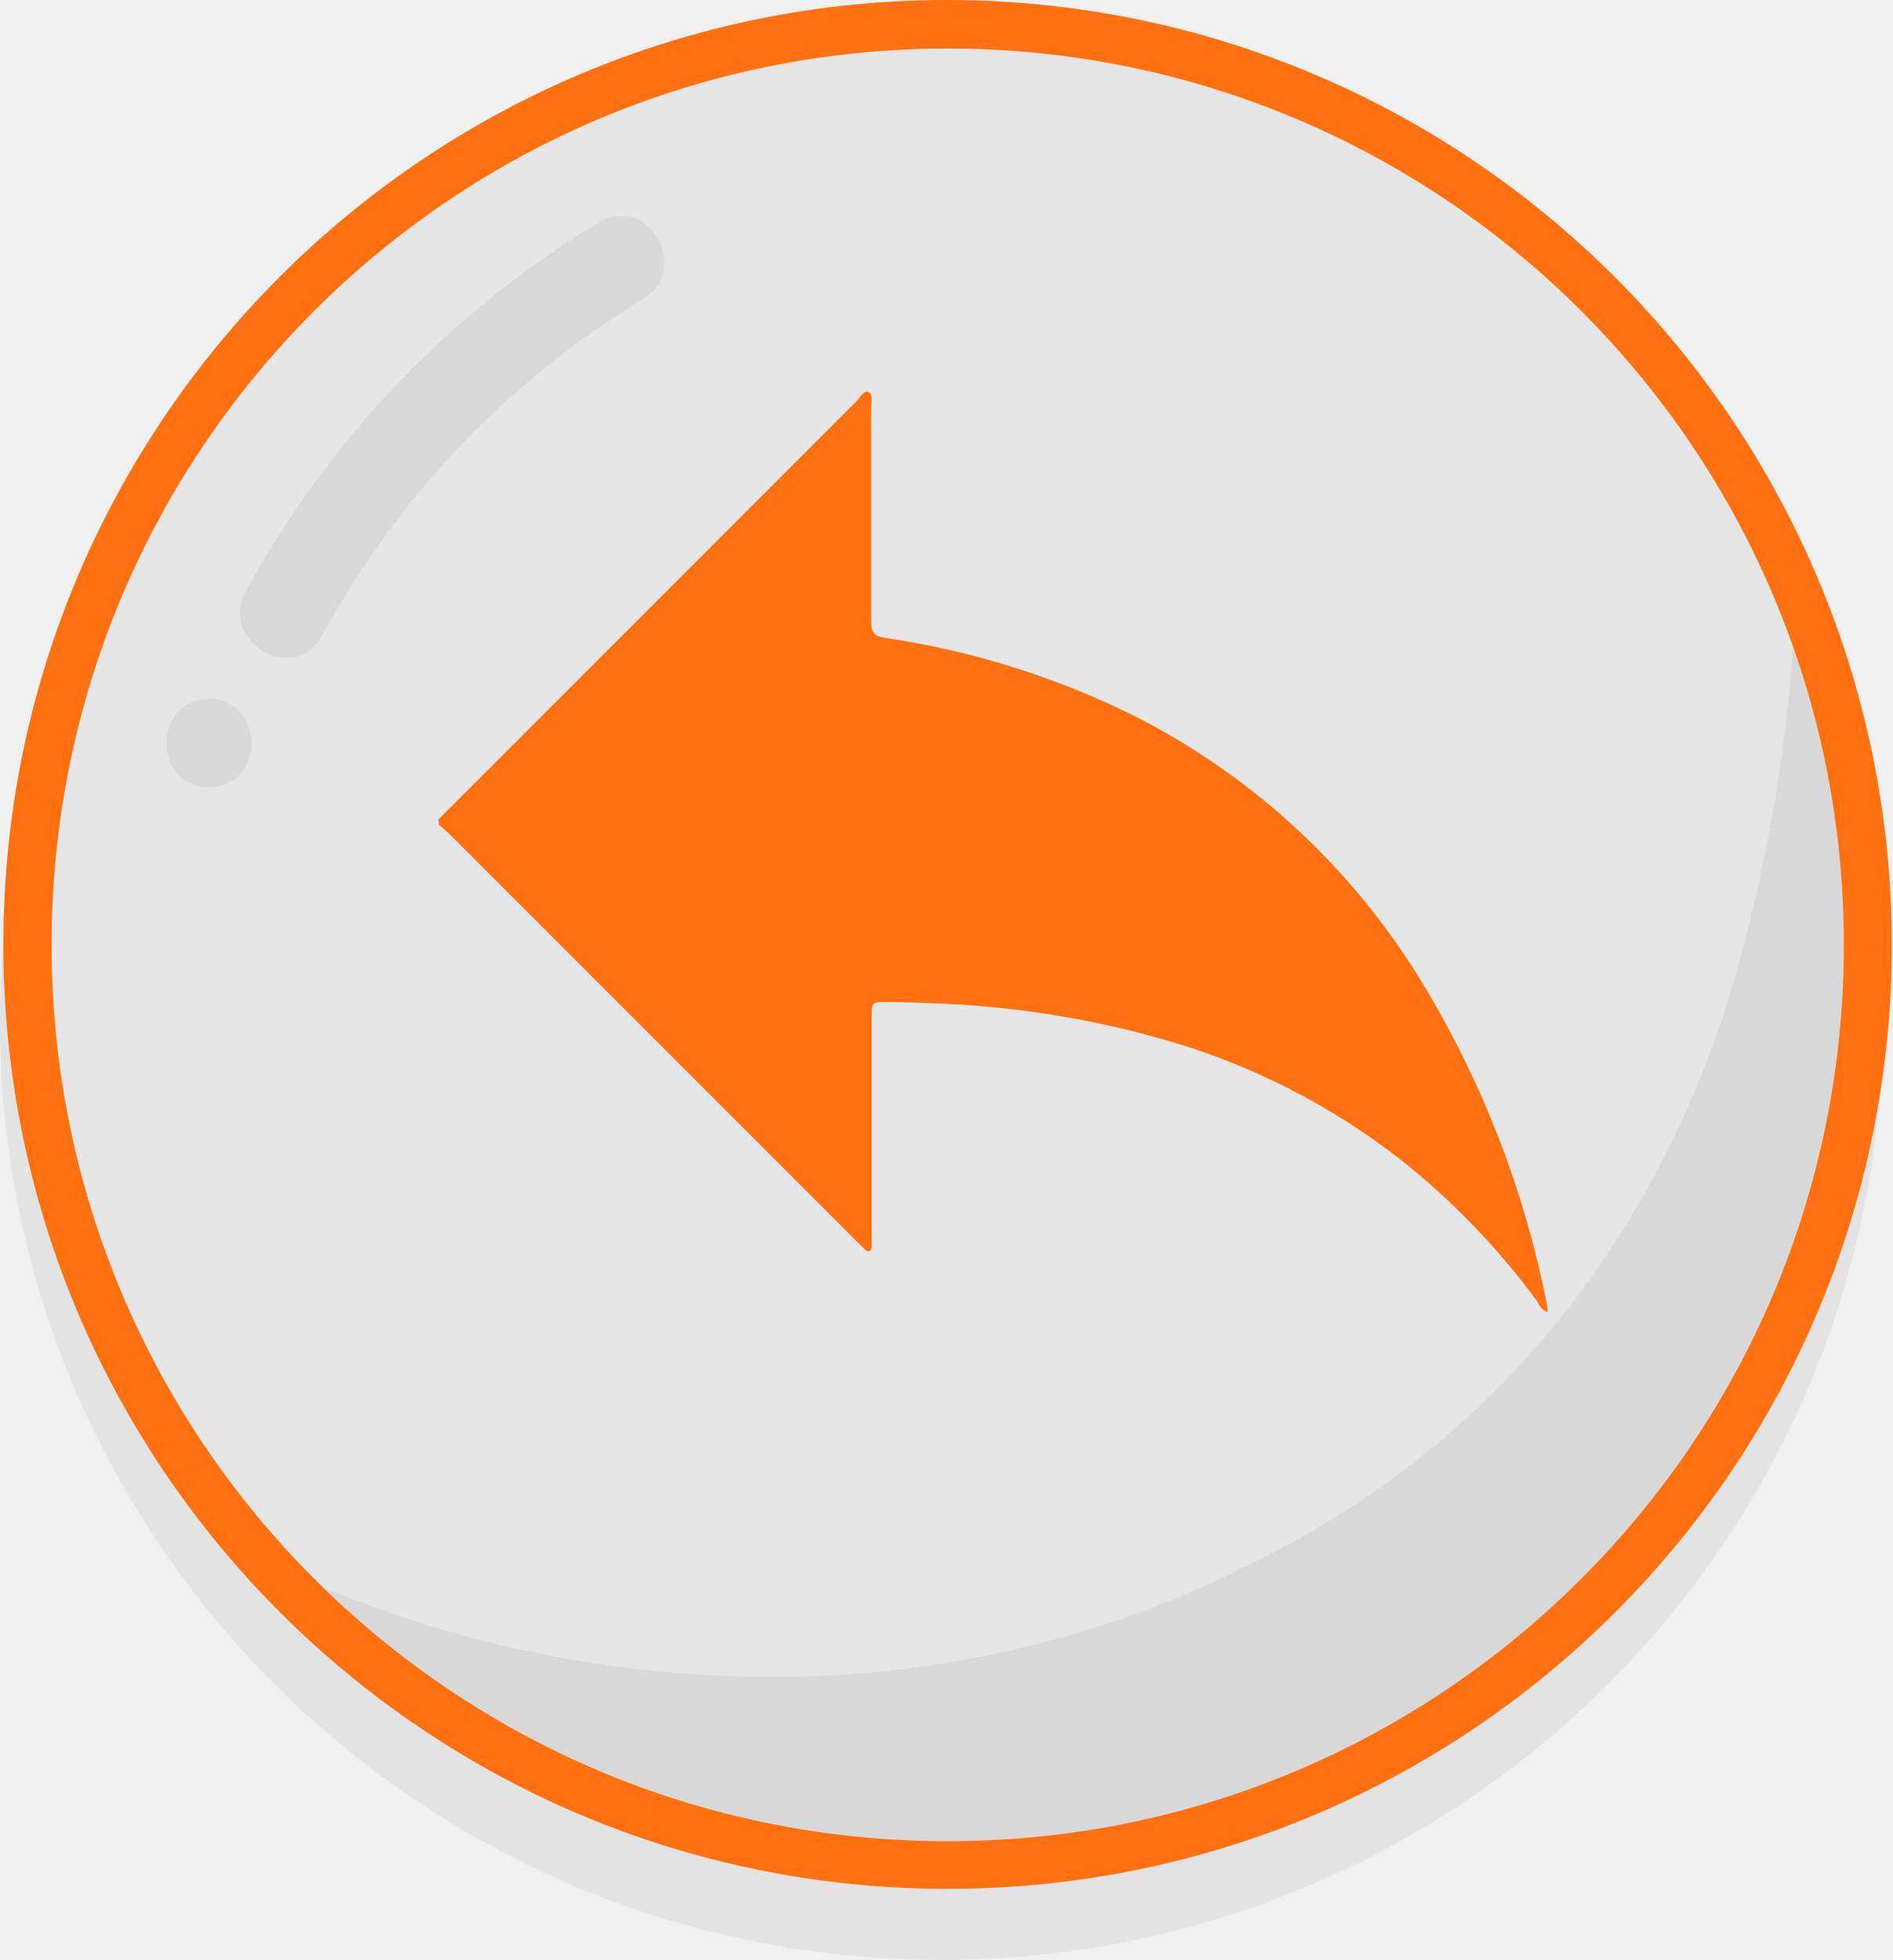
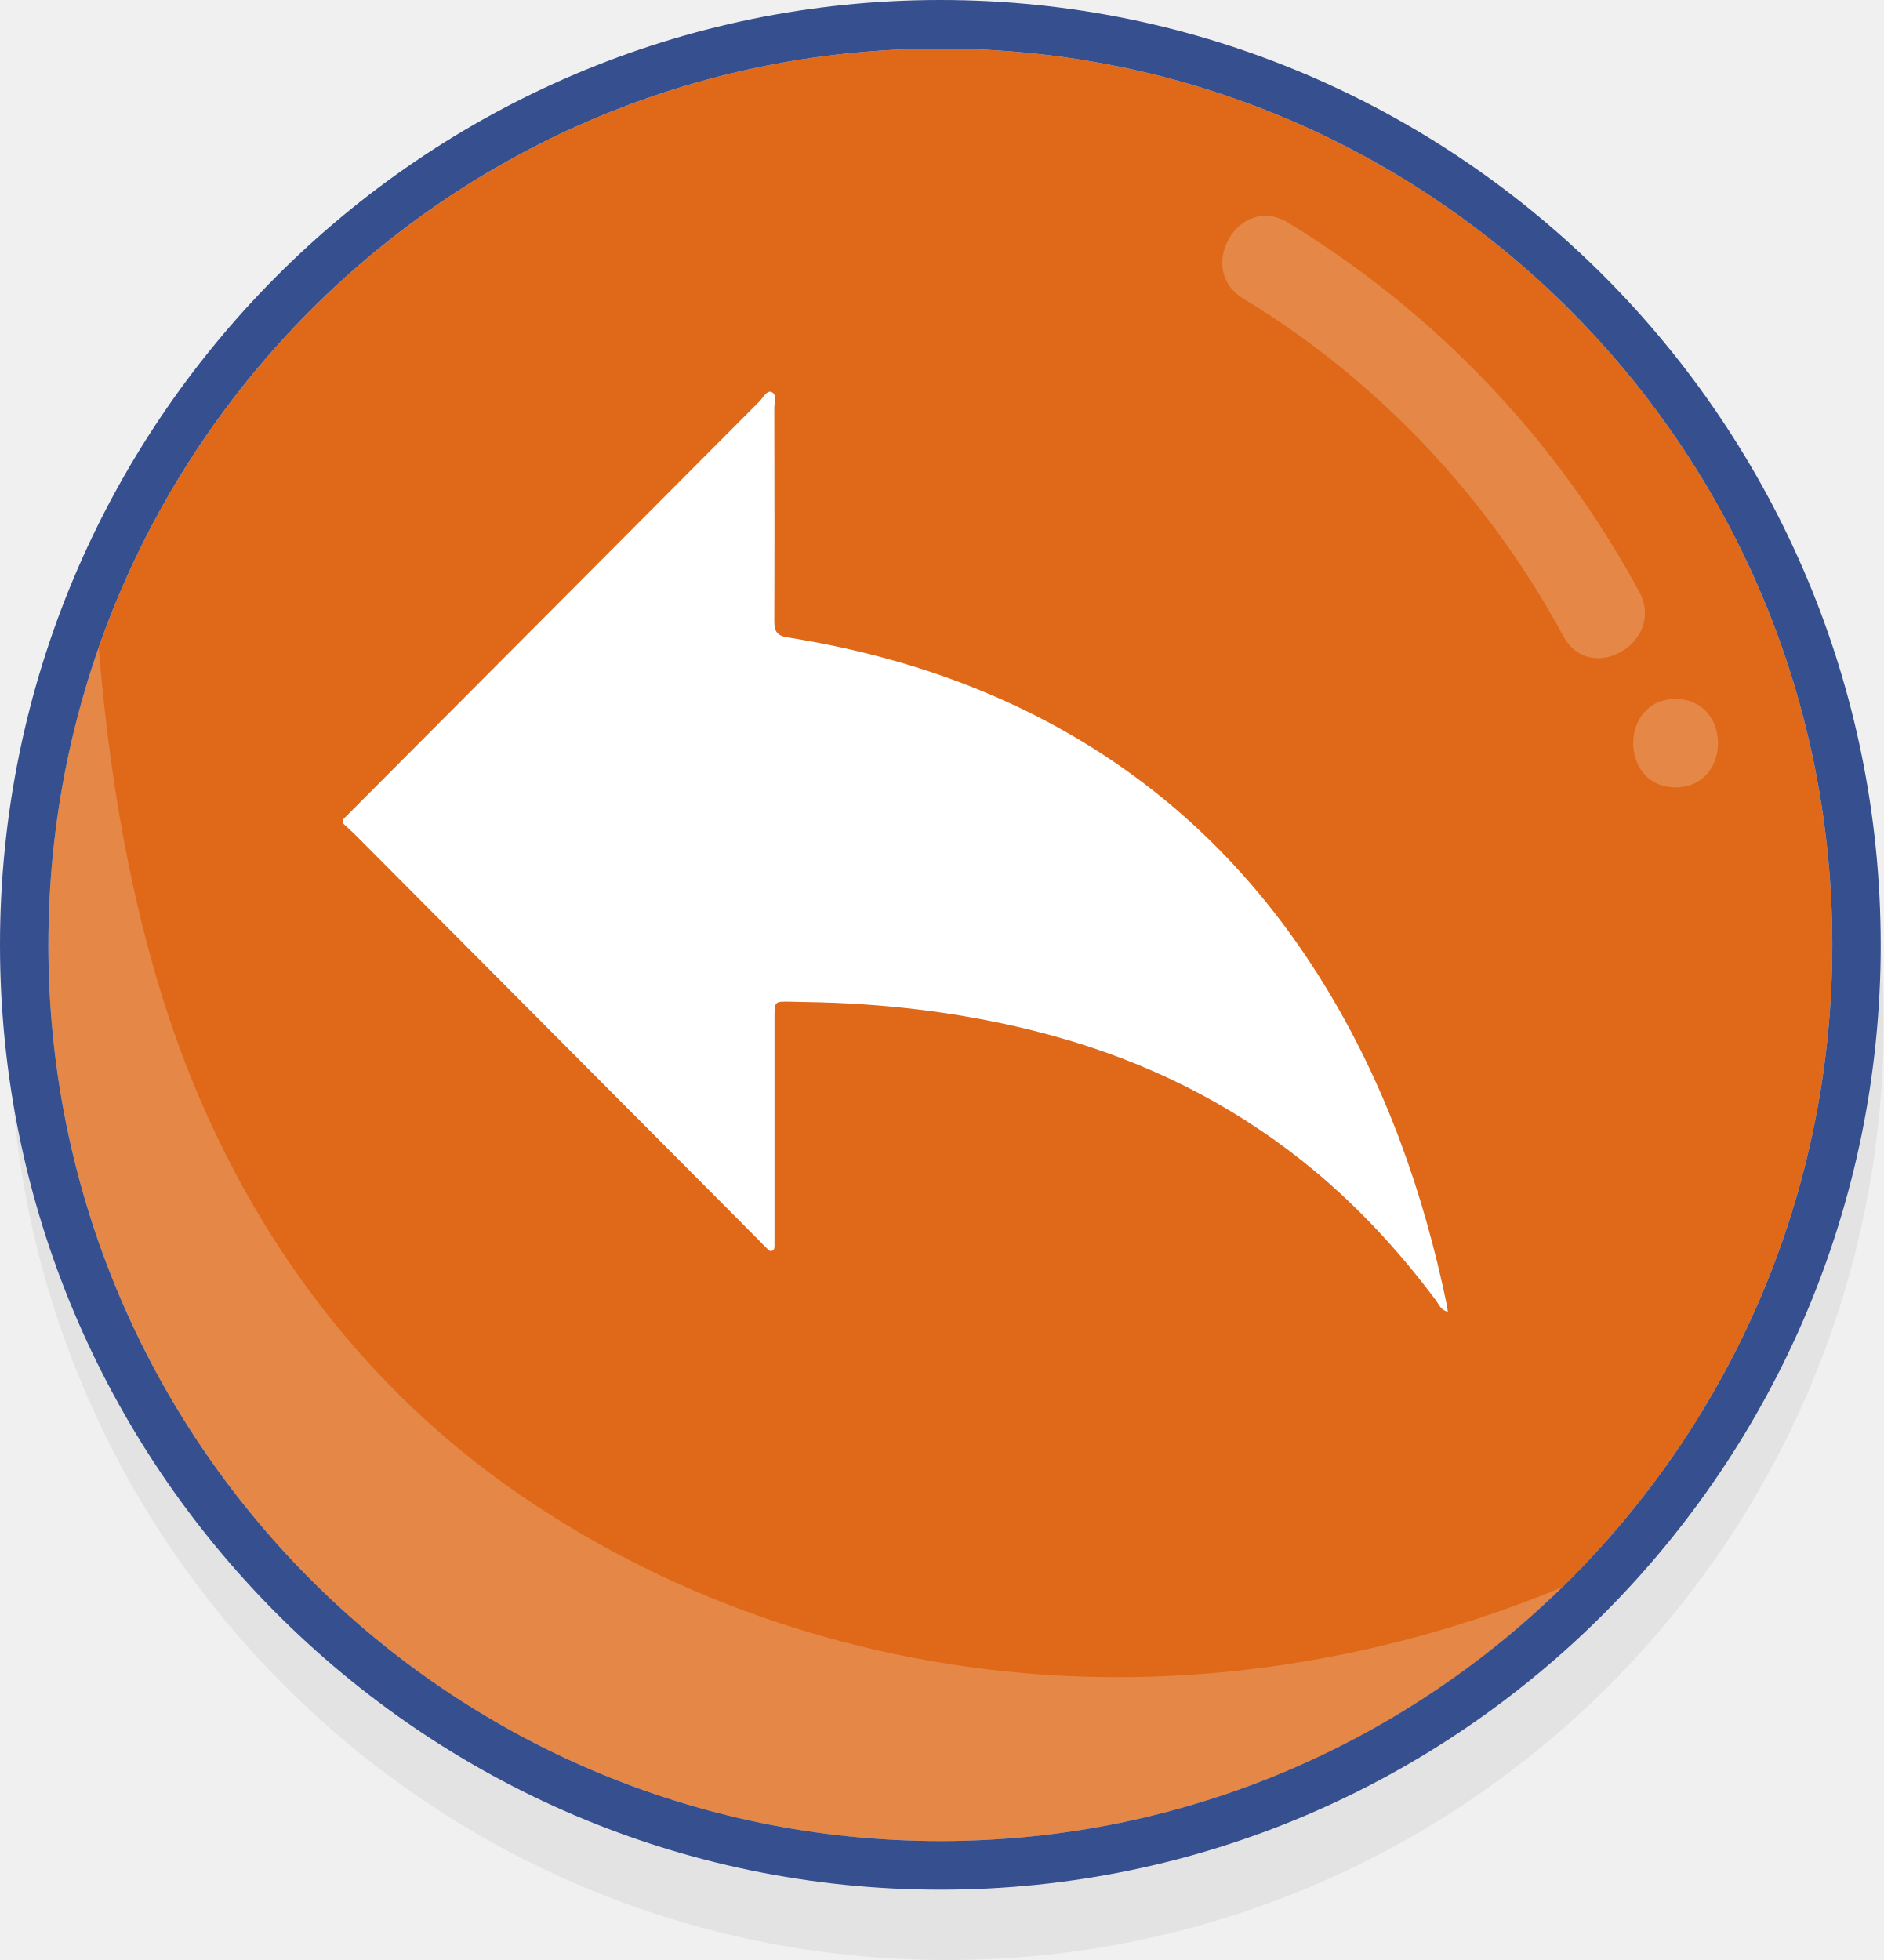
- <svg xmlns="http://www.w3.org/2000/svg" viewBox="0 0 168.34 174.33">
-   <defs>
-     <style>.cls-1{isolation:isolate;}.cls-2,.cls-4{fill:#ccc;}.cls-2{opacity:0.36;}.cls-3{fill:#e6e6e6;}.cls-4{mix-blend-mode:multiply;opacity:0.3;}.cls-5{fill:#ff7110;}</style>
-   </defs>
-   <g class="cls-1">
-     <g id="Capa_2" data-name="Capa 2">
-       <g id="Capa_1-2" data-name="Capa 1">
-         <ellipse class="cls-2" cx="83.73" cy="90.93" rx="83.73" ry="83.39" />
-         <circle class="cls-3" cx="84.3" cy="84.03" r="79.71" />
-         <path class="cls-4" d="M74.15,149a94.48,94.48,0,0,0,47.63-16c16-10.91,26.78-26.86,32.35-45.3a145.62,145.62,0,0,0,5.38-30.11A79.7,79.7,0,0,1,28.78,141.2,103.83,103.83,0,0,0,74.15,149Z" />
-         <path class="cls-5" d="M84.3,4.32A79.72,79.72,0,1,1,4.59,84,79.71,79.71,0,0,1,84.3,4.32M84.3,0a84,84,0,1,0,84,84,84.13,84.13,0,0,0-84-84Z" />
-         <path class="cls-4" d="M21.84,52.63A87.14,87.14,0,0,1,53.27,19.77c4.34-2.62,8.29,4.17,4,6.78a79.24,79.24,0,0,0-28.62,30C26.21,61,19.43,57.08,21.84,52.63Z" />
-         <path class="cls-4" d="M18.6,62.17c5,0,5.06,7.85,0,7.85S13.54,62.17,18.6,62.17Z" />
-         <path class="cls-5" d="M39,72.89,76.18,35.7c.33-.33.66-1,1.08-.83s.24.93.24,1.43c0,6.32,0,12.65,0,19,0,.91.26,1.28,1.21,1.43a74.31,74.31,0,0,1,22.31,7A63.59,63.59,0,0,1,126.64,87.6a87.93,87.93,0,0,1,11,28.54c0,.15,0,.3.07.55-.61-.14-.77-.63-1-1a65.89,65.89,0,0,0-12-12.46,61.7,61.7,0,0,0-22-11,85.48,85.48,0,0,0-18.4-2.94c-1.8-.1-3.59-.14-5.39-.17-1.37,0-1.37,0-1.37,1.4V109.8c0,.29,0,.58,0,.87s0,.49-.2.6-.39-.14-.55-.28l-.62-.61q-18-18-36-36c-.36-.36-.75-.7-1.12-1Z" />
-       </g>
+ <svg xmlns="http://www.w3.org/2000/svg" width="74" height="77" viewBox="0 0 74 77" fill="none">
+   <g id="flecha 1" clip-path="url(#clip0_2_700)">
+     <g id="Capa_1-2">
+       <path id="Vector" opacity="0.36" d="M37.191 77C57.52 77 74 60.508 74 40.164C74 19.82 57.52 3.328 37.191 3.328C16.862 3.328 0.382 19.82 0.382 40.164C0.382 60.508 16.862 77 37.191 77Z" fill="#CCCCCC" />
+       <path id="Vector_2" d="M36.942 72.327C56.294 72.327 71.982 56.563 71.982 37.119C71.982 17.674 56.294 1.91 36.942 1.91C17.59 1.91 1.901 17.674 1.901 37.119C1.901 56.563 17.59 72.327 36.942 72.327Z" fill="#DF6919" />
+       <path id="Vector_3" opacity="0.2" d="M41.404 65.816C33.951 65.38 26.643 62.985 20.465 58.752C13.434 53.933 8.695 46.889 6.247 38.746C4.948 34.417 4.249 29.949 3.879 25.446C2.601 29.101 1.897 33.027 1.897 37.119C1.897 56.563 17.587 72.327 36.938 72.327C46.432 72.327 55.035 68.526 61.346 62.367C55.051 64.968 48.205 66.216 41.4 65.816H41.404Z" fill="white" />
+       <path id="Vector_4" d="M36.942 1.91C56.293 1.91 71.982 17.675 71.982 37.119C71.982 56.562 56.293 72.327 36.942 72.327C17.59 72.327 1.901 56.562 1.901 37.119C1.901 17.675 17.587 1.91 36.942 1.91ZM36.942 0C16.573 0 0 16.649 0 37.119C0 57.588 16.573 74.237 36.942 74.237C57.31 74.237 73.883 57.584 73.883 37.119C73.883 16.653 57.31 0 36.942 0Z" fill="#364F8E" />
+       <path id="Vector_5" opacity="0.2" d="M64.397 23.249C61.177 17.283 56.361 12.246 50.581 8.736C48.675 7.581 46.939 10.578 48.84 11.729C54.134 14.944 58.468 19.537 61.418 24.998C62.479 26.96 65.458 25.212 64.397 23.249Z" fill="white" />
+       <path id="Vector_6" opacity="0.2" d="M65.824 27.461C63.605 27.461 63.601 30.931 65.824 30.931C68.047 30.931 68.047 27.461 65.824 27.461Z" fill="white" />
+       <path id="Vector_7" d="M13.474 32.195C18.929 26.718 24.38 21.241 29.839 15.764C29.983 15.619 30.128 15.32 30.313 15.401C30.53 15.494 30.418 15.813 30.418 16.027C30.422 18.822 30.43 21.617 30.418 24.412C30.418 24.816 30.534 24.977 30.948 25.042C34.369 25.587 37.657 26.569 40.757 28.152C45.512 30.588 49.234 34.138 52.024 38.686C54.416 42.584 55.919 46.828 56.844 51.292C56.856 51.356 56.864 51.425 56.876 51.534C56.606 51.473 56.534 51.255 56.422 51.102C54.89 49.046 53.157 47.192 51.148 45.597C48.257 43.306 45.026 41.715 41.484 40.725C38.835 39.986 36.138 39.578 33.396 39.425C32.604 39.38 31.817 39.368 31.029 39.352C30.426 39.34 30.426 39.348 30.426 39.97C30.426 42.81 30.426 45.645 30.426 48.484C30.426 48.614 30.426 48.739 30.426 48.868C30.422 48.965 30.446 49.086 30.337 49.135C30.225 49.187 30.164 49.07 30.096 49.01C30.004 48.925 29.915 48.832 29.827 48.739C24.545 43.432 19.263 38.124 13.977 32.817C13.816 32.656 13.647 32.506 13.482 32.353C13.482 32.296 13.482 32.239 13.482 32.183L13.474 32.195Z" fill="white" />
    </g>
  </g>
+   <defs>
+     <clipPath id="clip0_2_700">
+       <rect width="74" height="77" fill="white" />
+     </clipPath>
+   </defs>
</svg>
